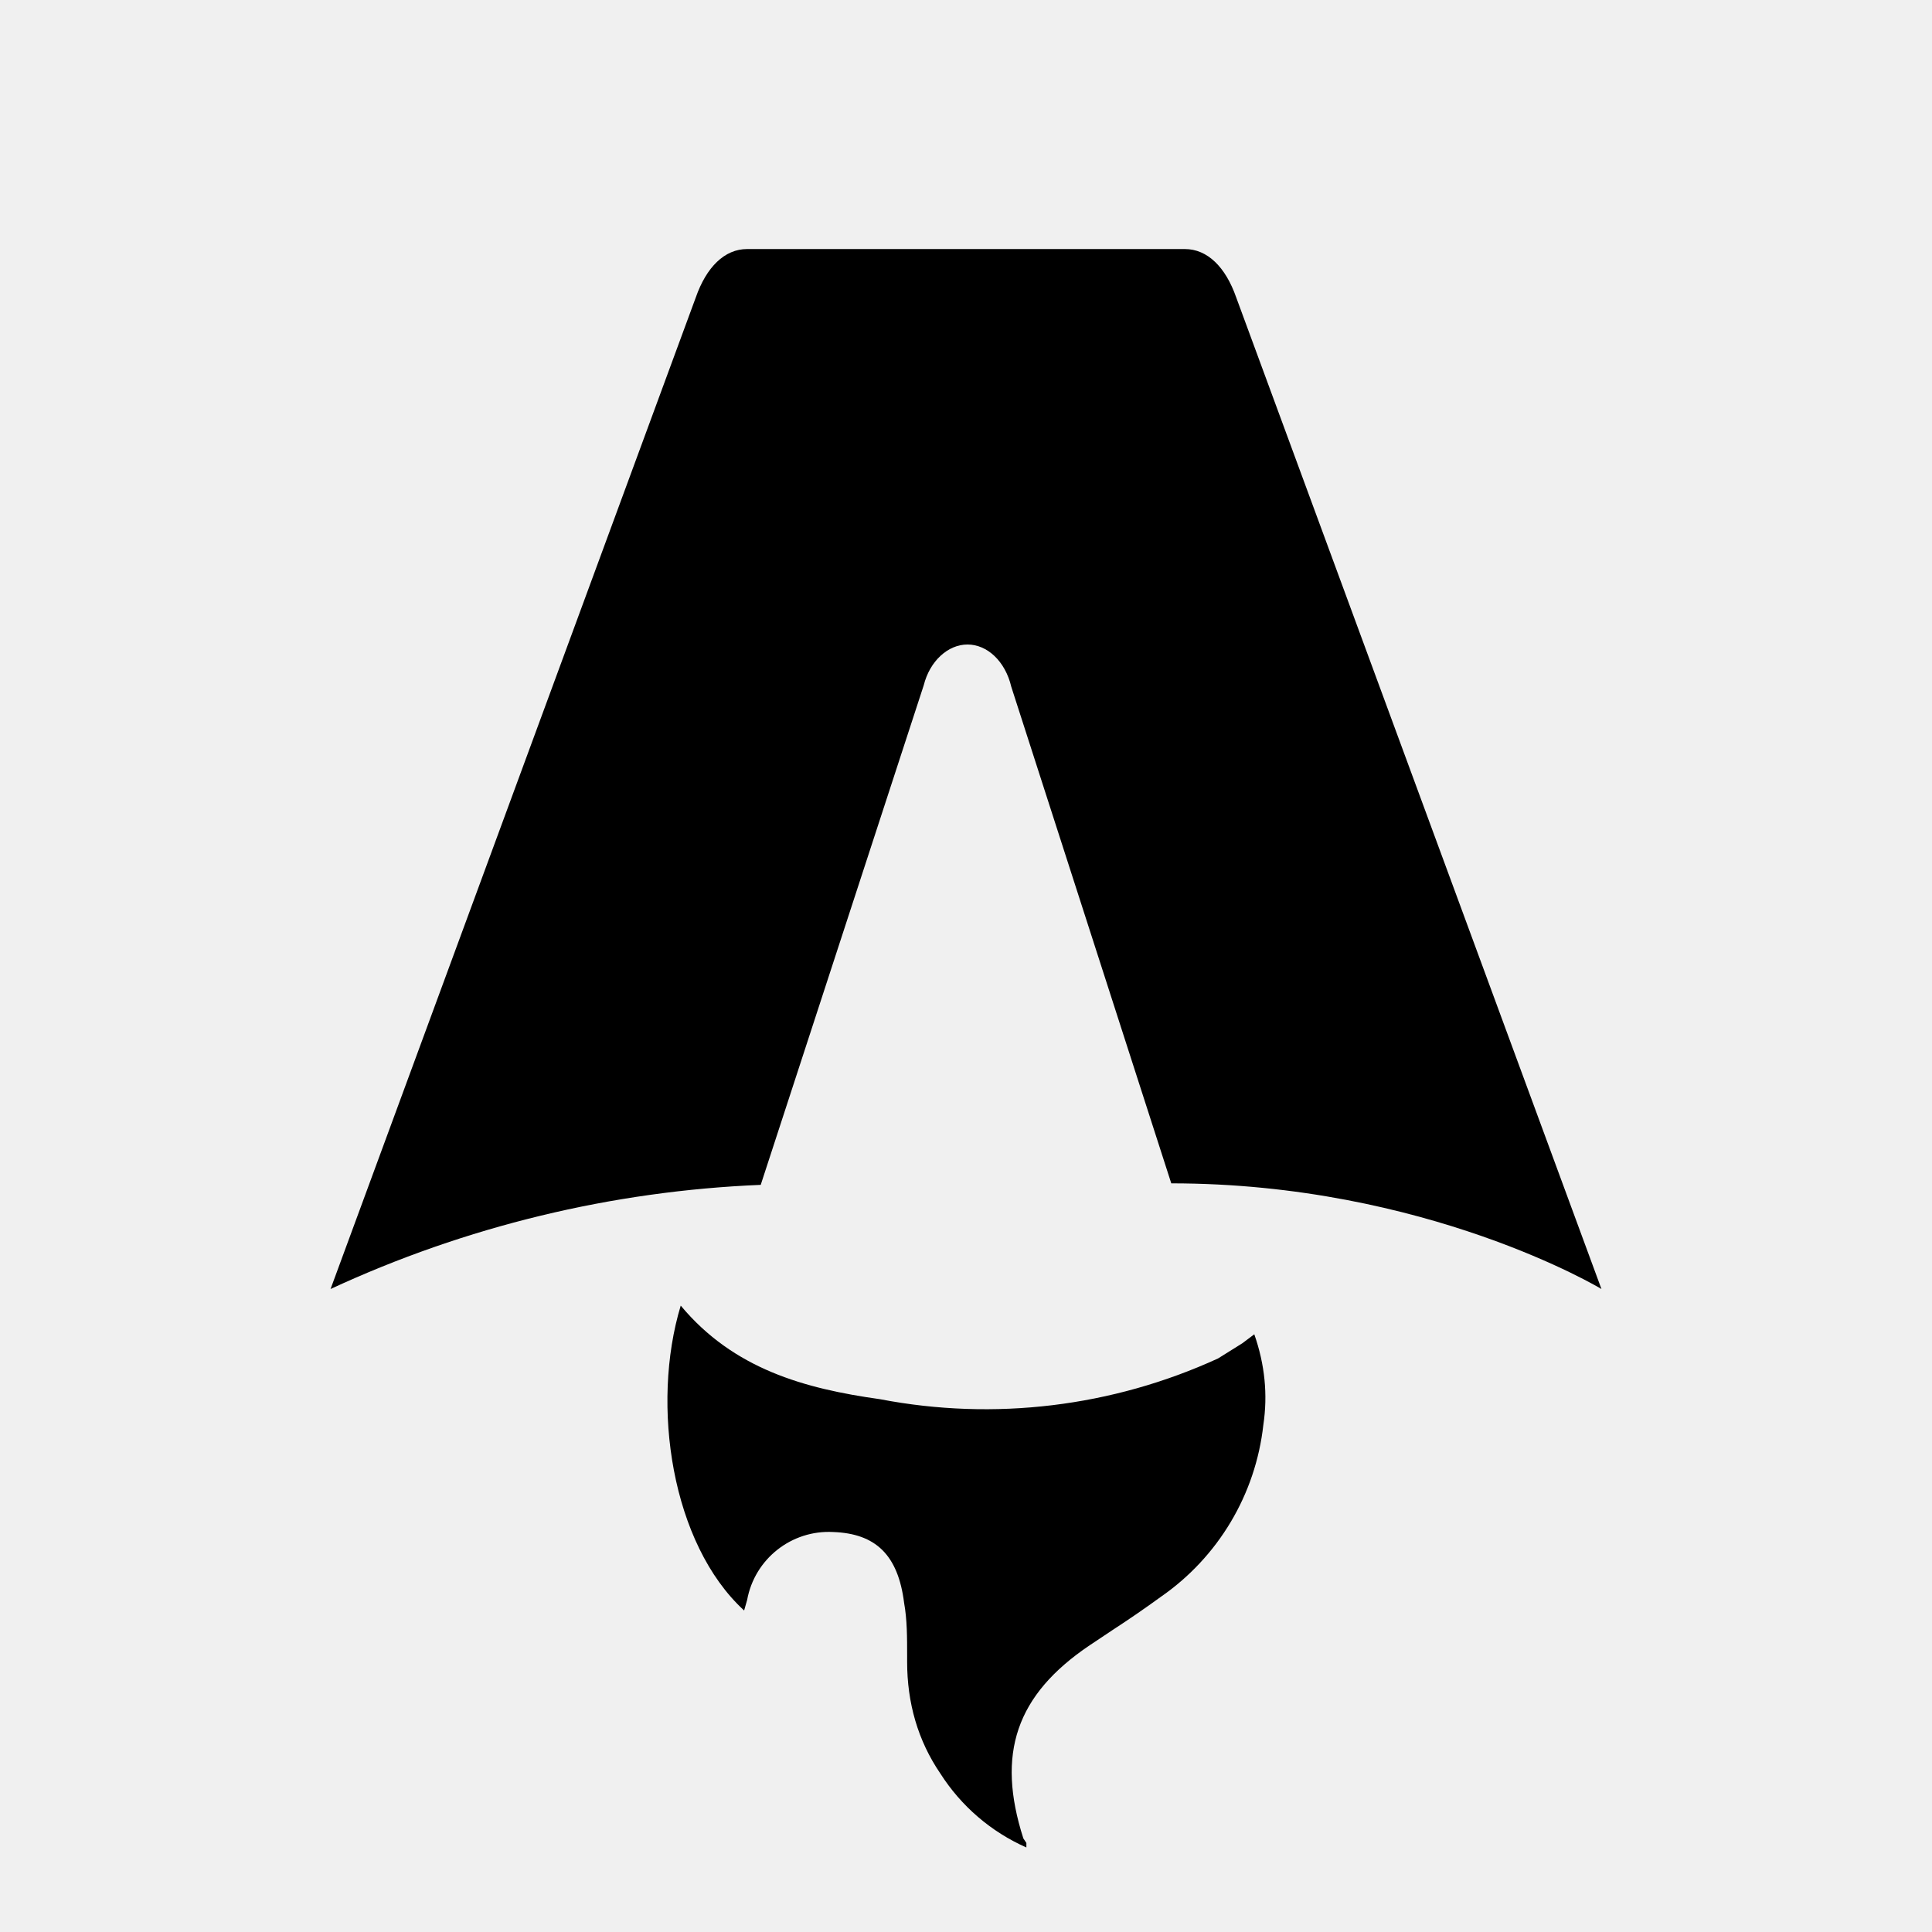
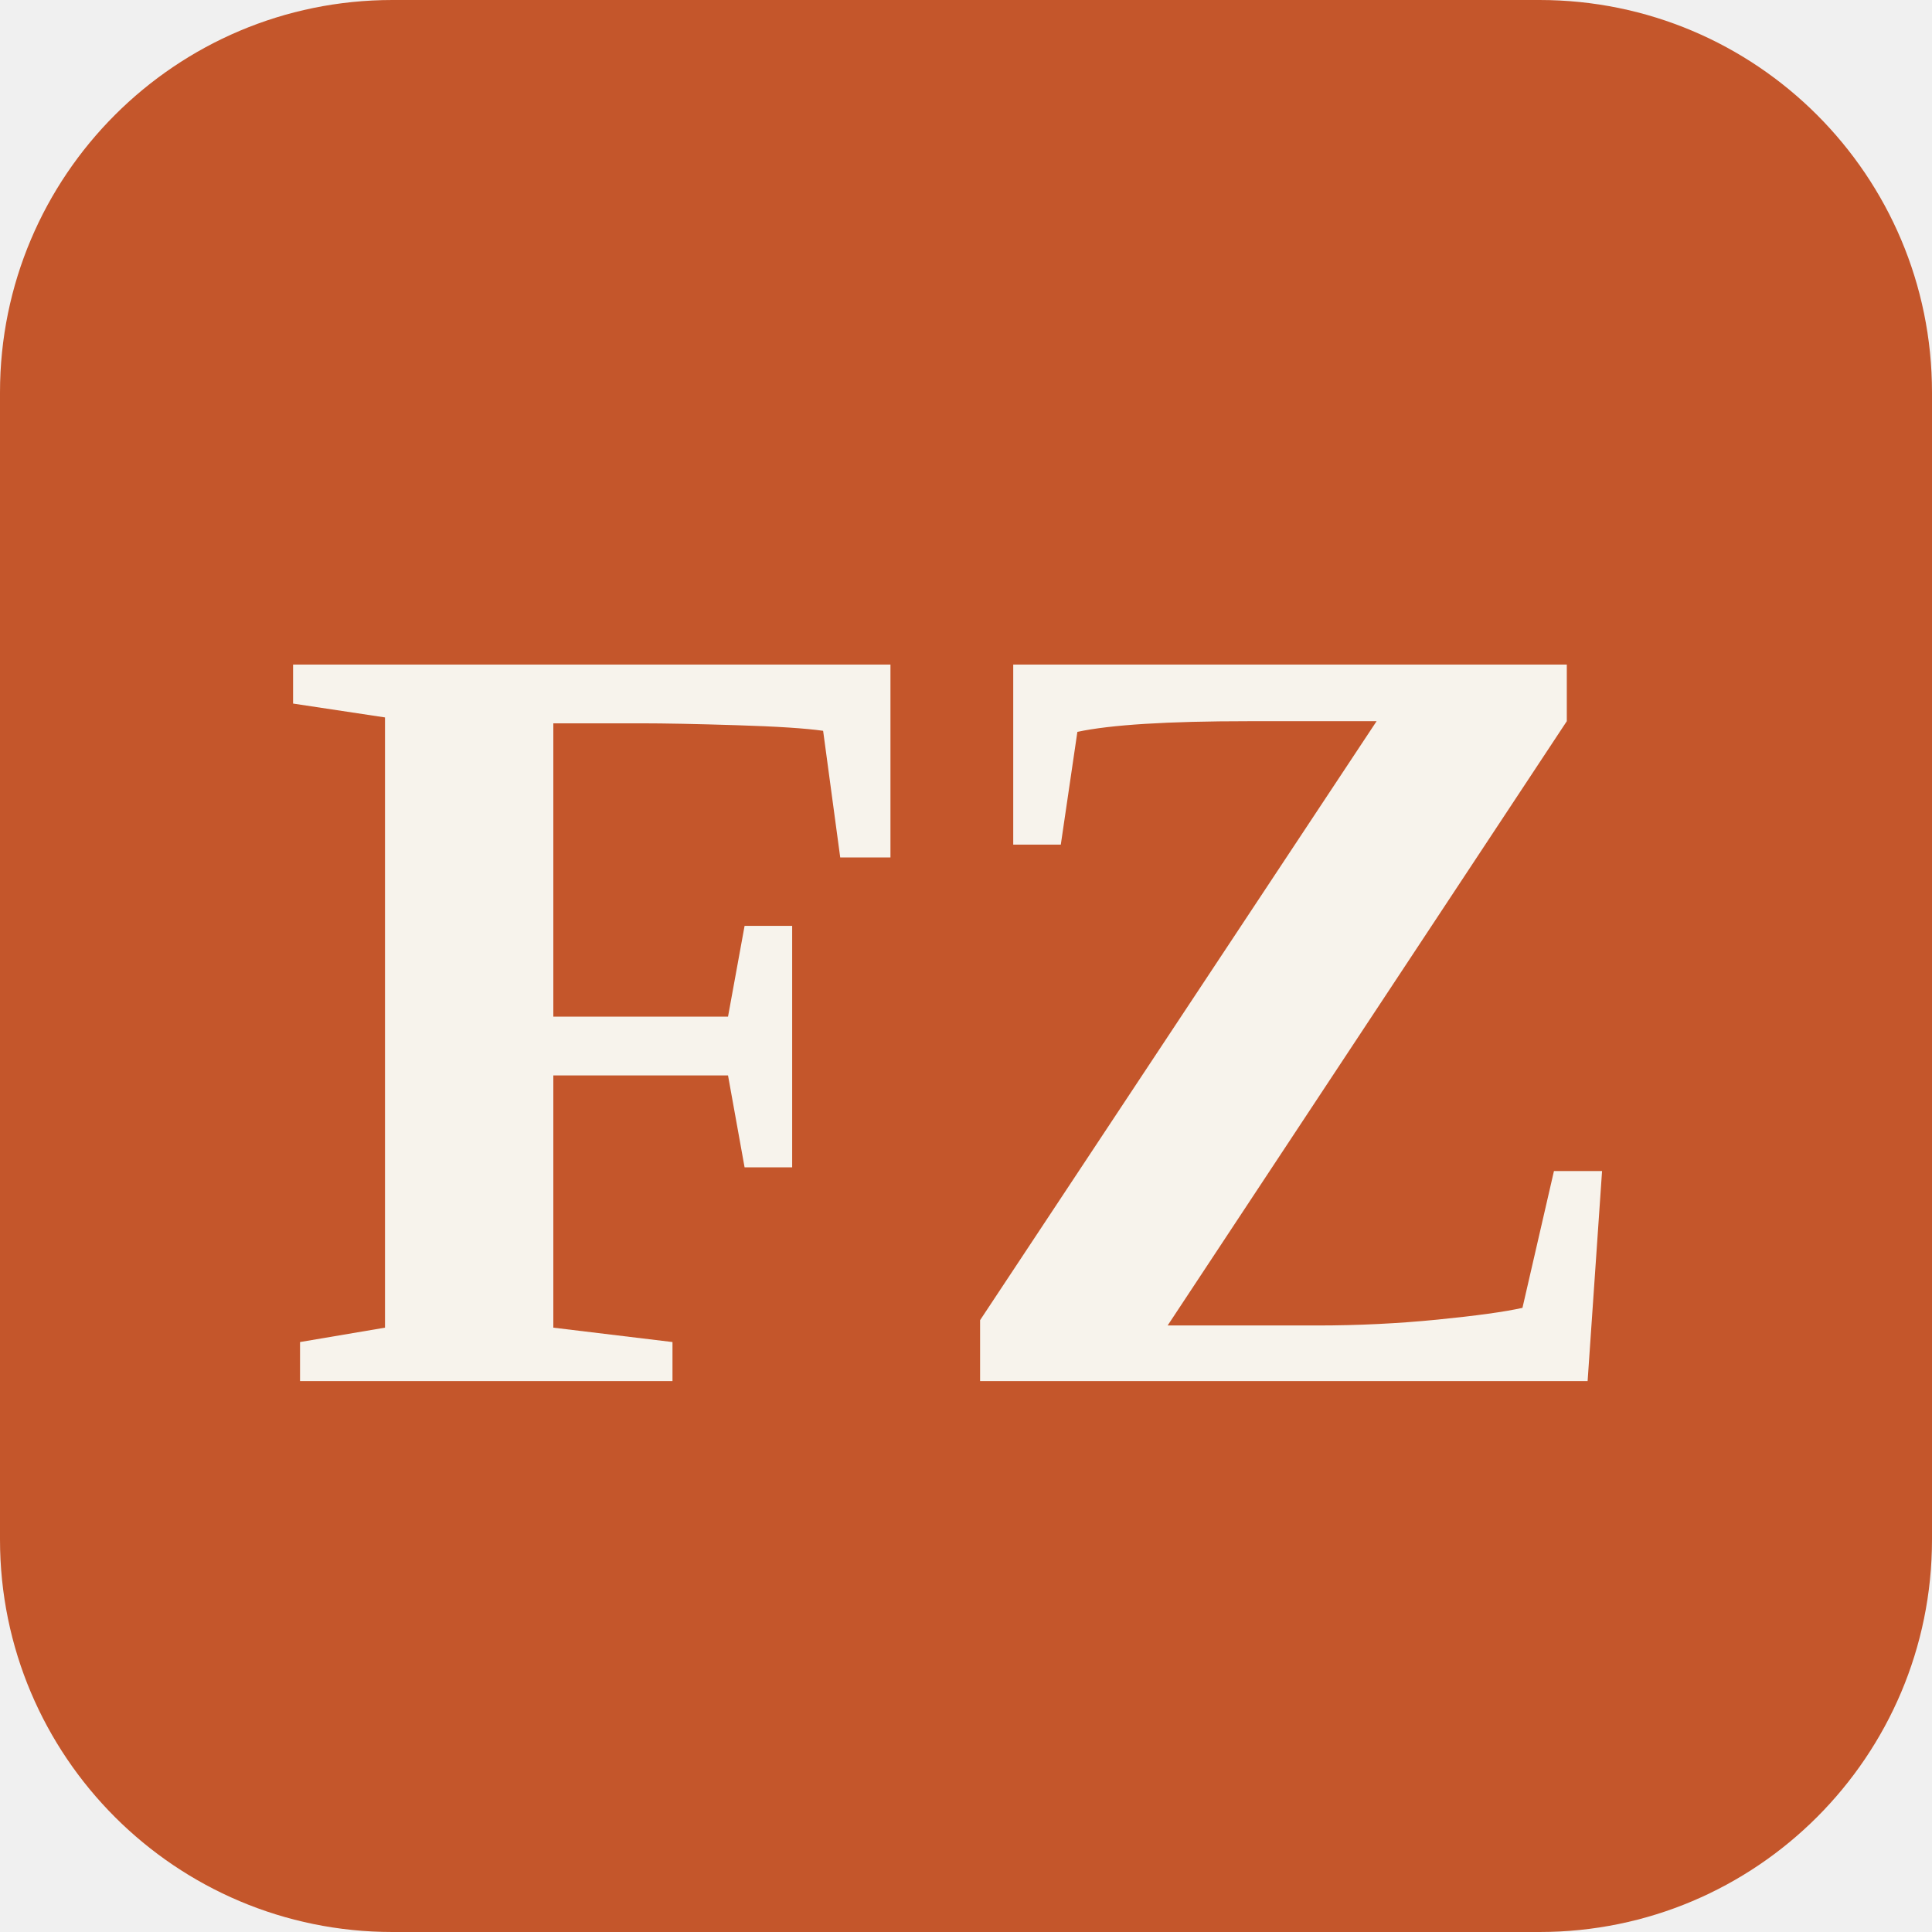
- <svg xmlns="http://www.w3.org/2000/svg" fill="none" viewBox="0 0 128 128">
-   <path d="M50.4 78.5a75.1 75.1 0 0 0-28.5 6.9l24.2-65.7c.7-2 1.9-3.2 3.4-3.2h29c1.5 0 2.7 1.2 3.4 3.2l24.2 65.7s-11.6-7-28.5-7L67 45.5c-.4-1.7-1.6-2.8-2.9-2.8-1.3 0-2.5 1.1-2.9 2.7L50.4 78.5Zm-1.1 28.2Zm-4.2-20.2c-2 6.6-.6 15.8 4.2 20.2a17.5 17.5 0 0 1 .2-.7 5.5 5.5 0 0 1 5.7-4.5c2.8.1 4.3 1.5 4.7 4.7.2 1.1.2 2.3.2 3.5v.4c0 2.7.7 5.2 2.2 7.4a13 13 0 0 0 5.7 4.9v-.3l-.2-.3c-1.8-5.6-.5-9.5 4.4-12.8l1.5-1a73 73 0 0 0 3.2-2.2 16 16 0 0 0 6.8-11.4c.3-2 .1-4-.6-6l-.8.6-1.6 1a37 37 0 0 1-22.4 2.7c-5-.7-9.7-2-13.2-6.2Z" />
-   <style>
-         path { fill: #000; }
-         @media (prefers-color-scheme: dark) {
-             path { fill: #FFF; }
-         }
-     </style>
+ <svg xmlns="http://www.w3.org/2000/svg" viewBox="0 0 512 512" width="512" height="512" role="img" aria-label="Fabio Zacco">
+   <rect width="512" height="512" rx="104" fill="#C4562B" />
+   <text x="256" y="366" text-anchor="middle" font-family="Instrument Serif, Georgia, 'Times New Roman', Times, serif" font-weight="bold" font-size="290" letter-spacing="-4" fill="#F7F3EC">FZ</text>
</svg>
